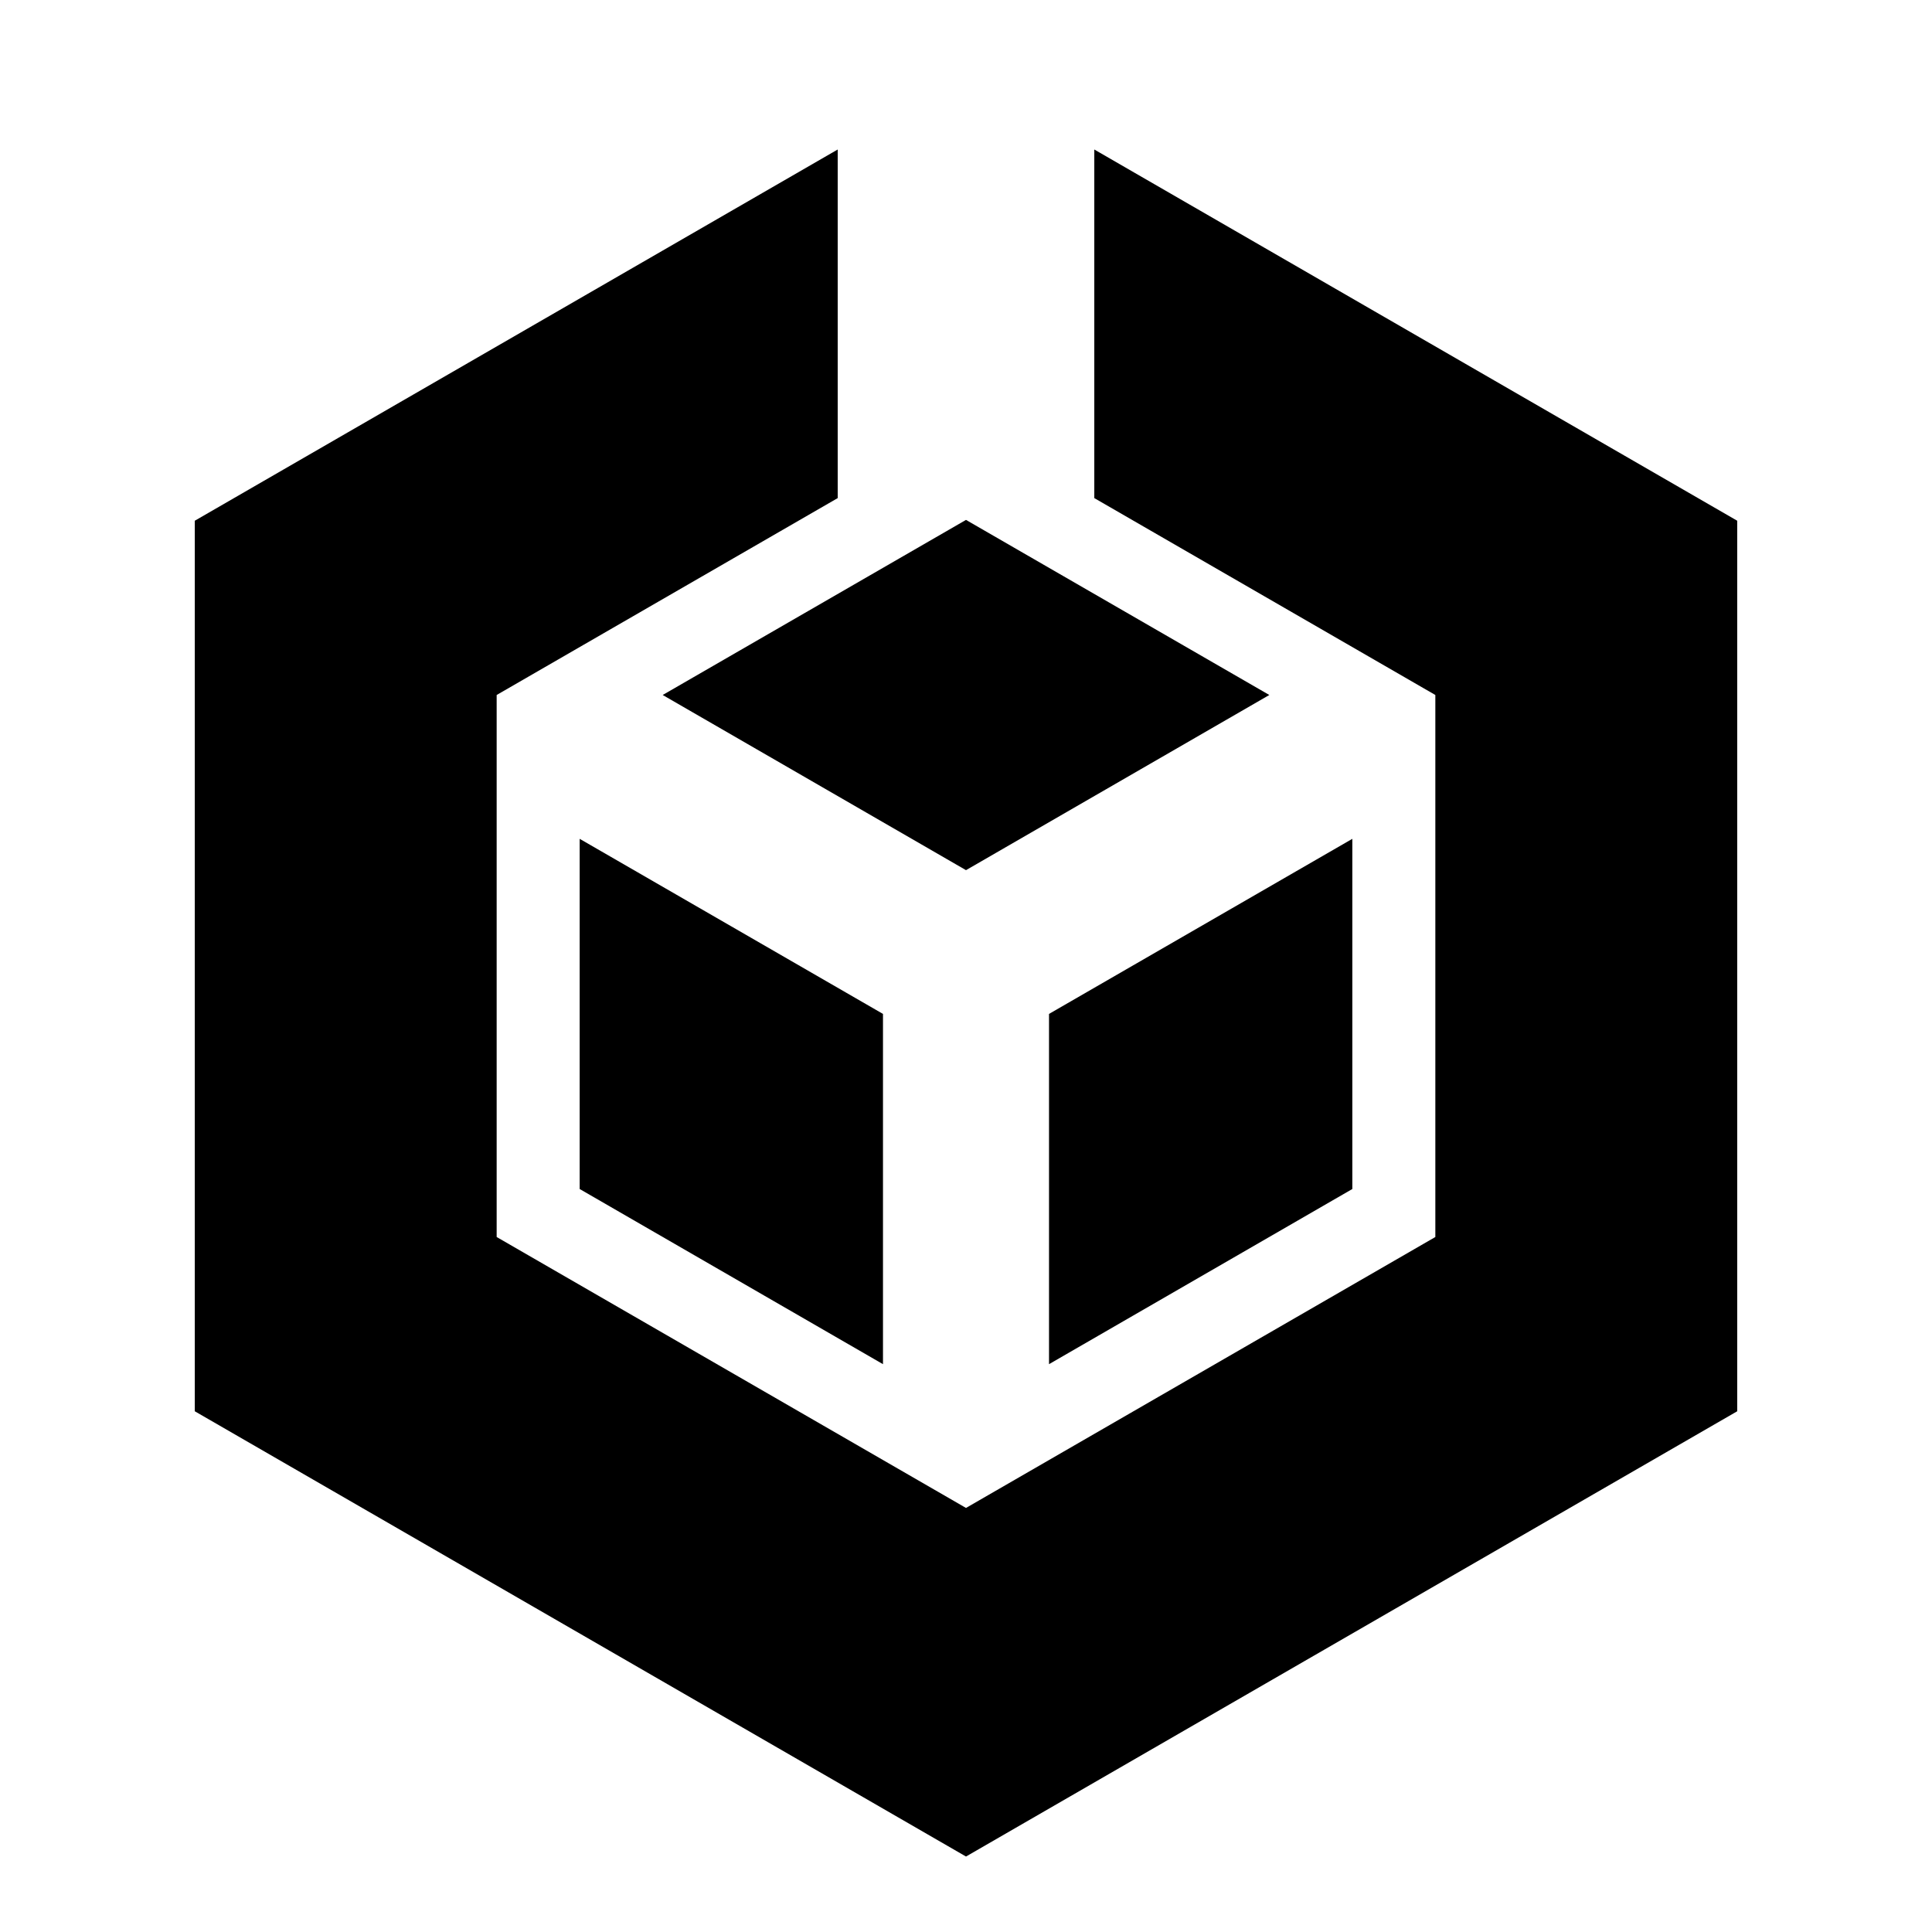
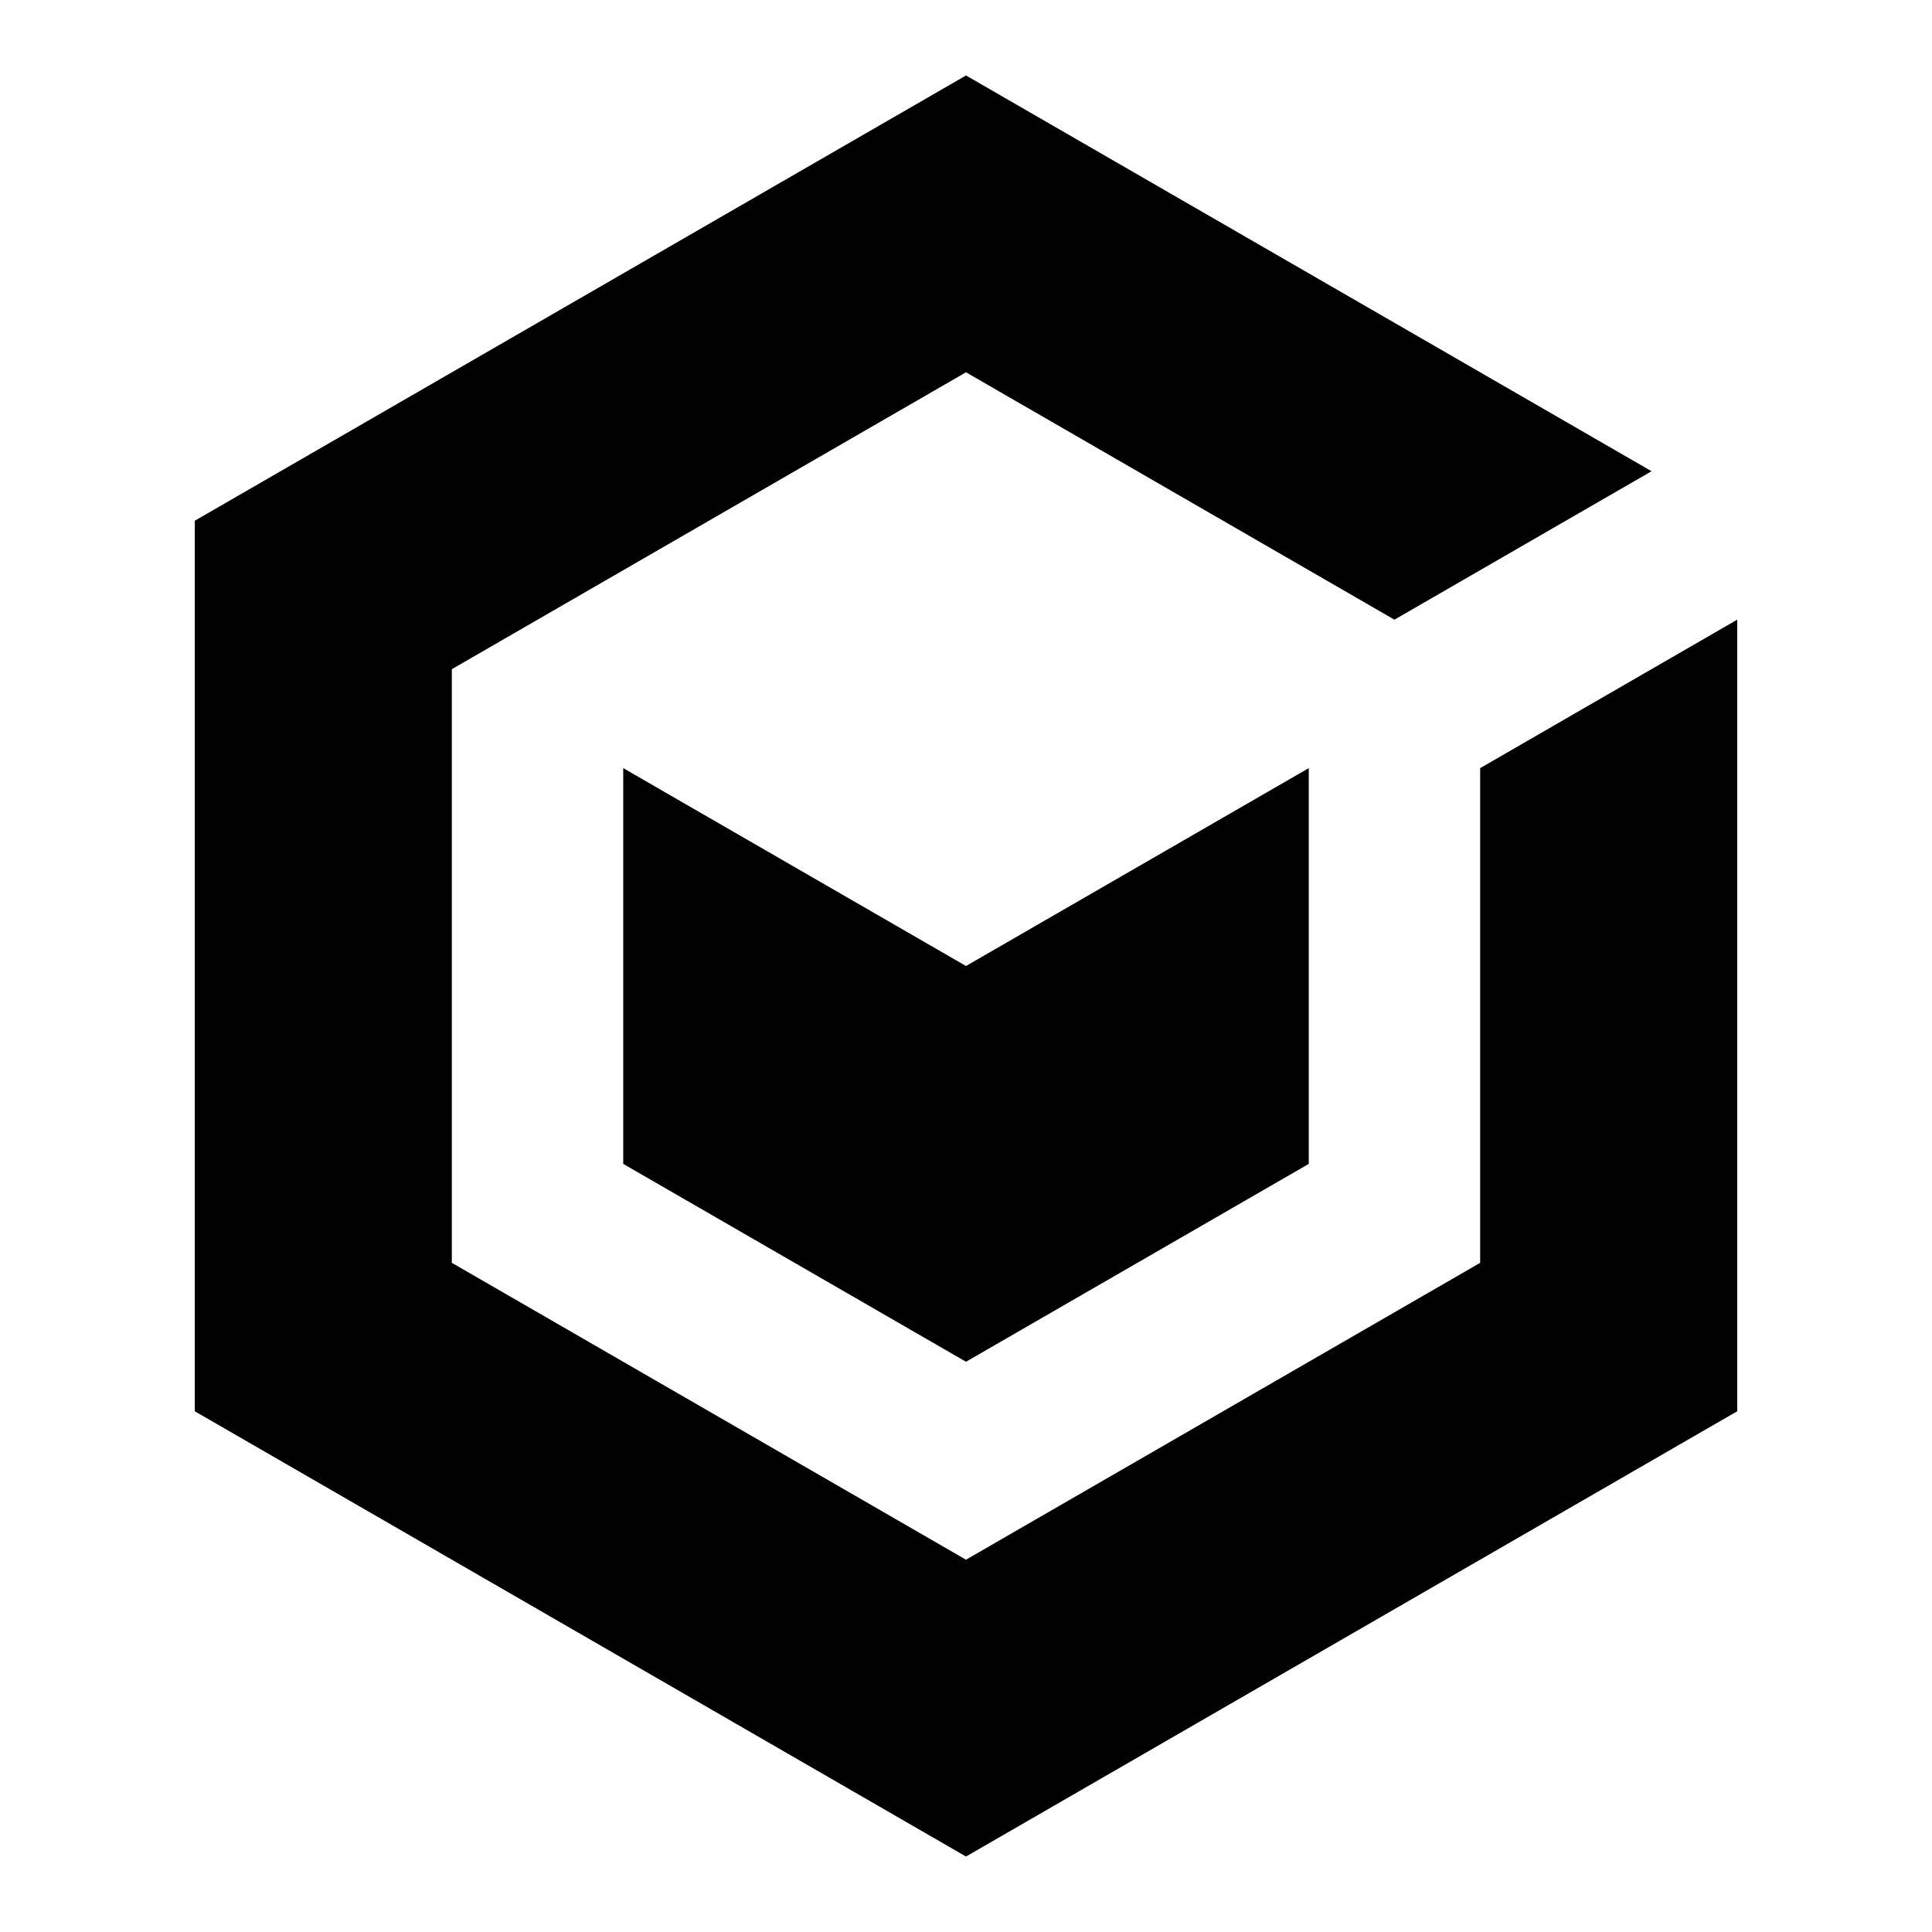
<svg xmlns="http://www.w3.org/2000/svg" viewBox="0 0 256 256" width="256" height="256">
-   <path fill="#000" fill-rule="evenodd" d="M145.00 19.81L230.19 69.00L230.19 187.00L128.00 246.00L25.81 187.00L25.81 69.00L111.00 19.81L111.00 66.00L65.81 92.09L65.81 163.91L128.00 199.81L190.19 163.91L190.19 92.09L145.00 66.00Z" />
-   <path fill="#000" fill-rule="evenodd" d="M128.00 68.89L168.19 92.09L128.00 115.30L87.81 92.09Z" />
-   <path fill="#000" fill-rule="evenodd" d="M139.00 134.35L179.19 111.15L179.19 157.55L139.00 180.76Z" />
-   <path fill="#000" fill-rule="evenodd" d="M76.81 111.15L117.00 134.35L117.00 180.76L76.81 157.55Z" />
+   <path fill="#000000" fill-rule="evenodd" d="M128.00 246.00L230.19 187.00L230.19 82.11L196.13 101.78L196.13 167.33L128.00 206.67L59.87 167.33L59.87 88.67L128.00 49.33L184.77 82.11L218.84 62.44L128.00 10.00L25.81 69.00L25.81 187.00ZM82.58 154.22L128.00 180.44L173.42 154.22L173.42 101.78L128.00 128.00L82.58 101.78Z" />
</svg>
